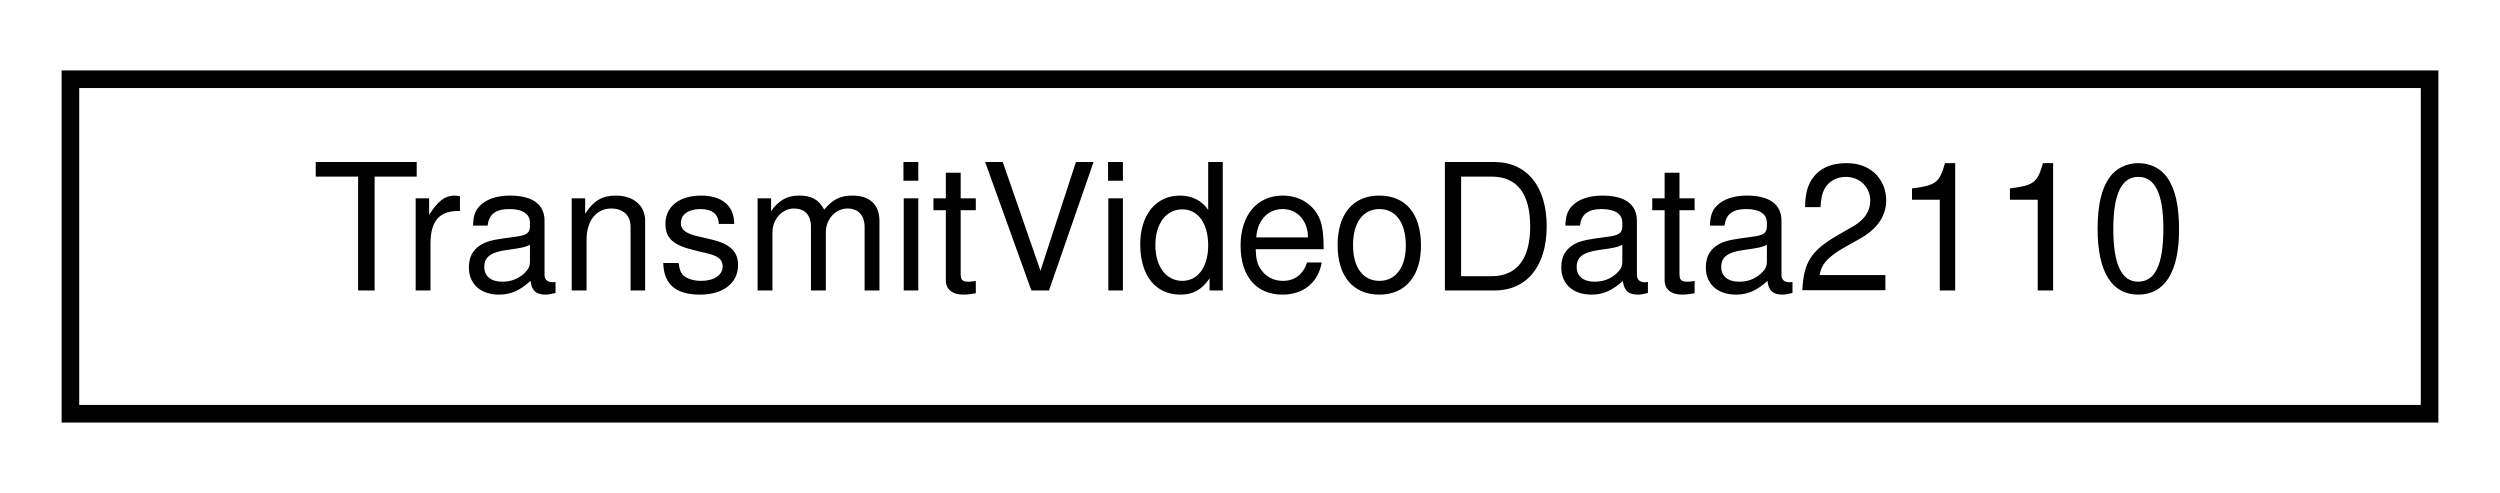
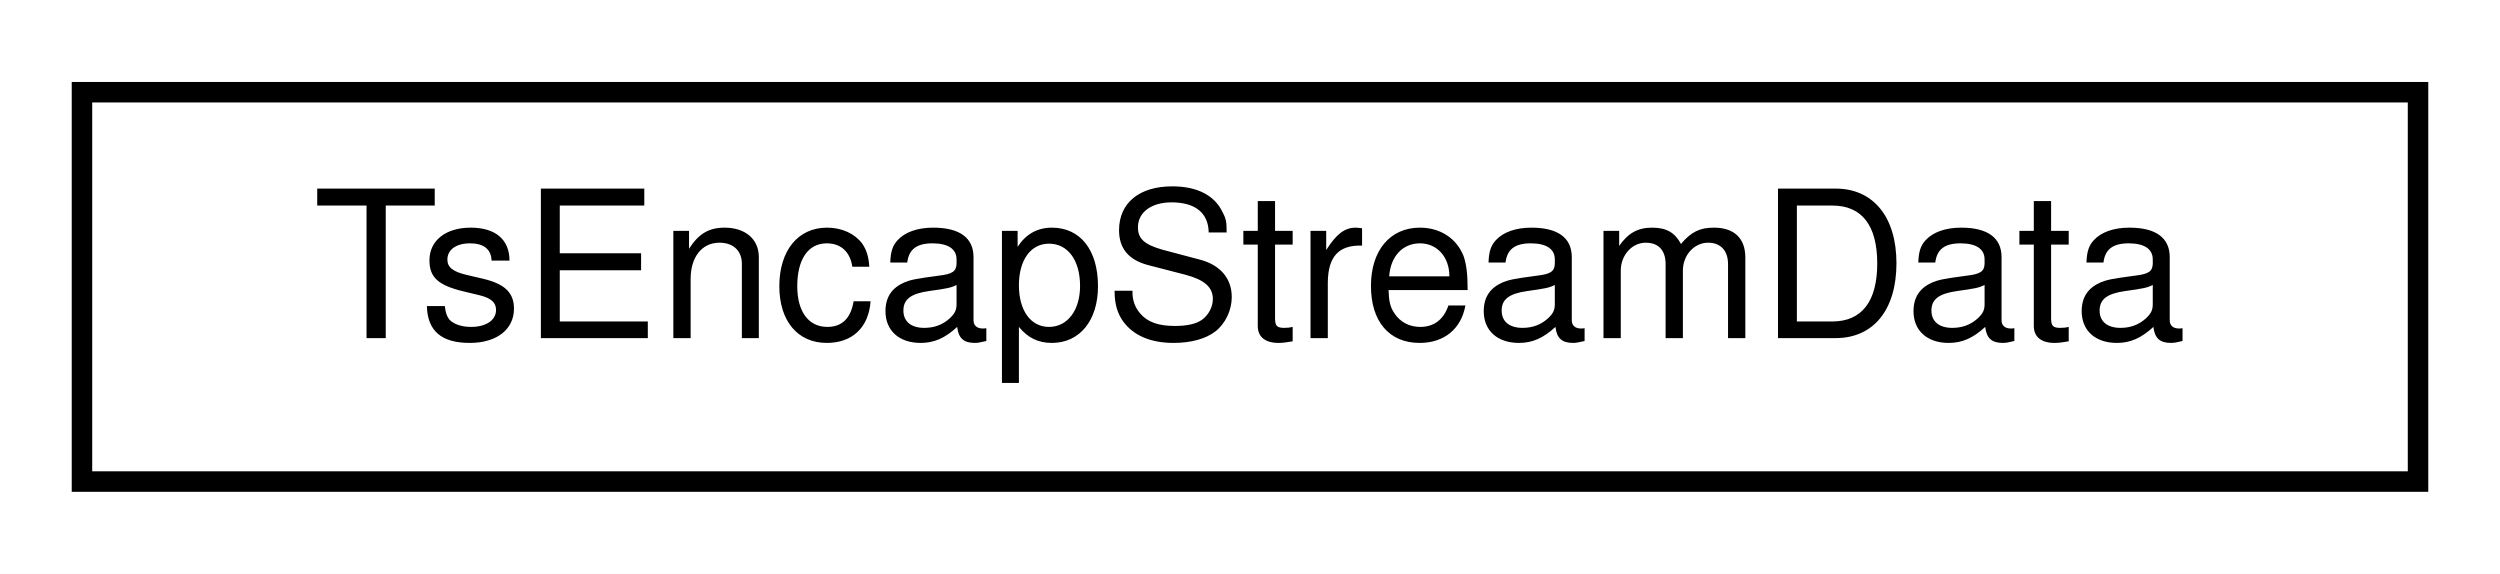
- <svg xmlns="http://www.w3.org/2000/svg" xmlns:xlink="http://www.w3.org/1999/xlink" width="142pt" height="28pt" viewBox="0.00 0.00 142.00 28.00">
+ <svg xmlns="http://www.w3.org/2000/svg" xmlns:xlink="http://www.w3.org/1999/xlink" width="122pt" height="28pt" viewBox="0.00 0.00 122.00 28.00">
  <g id="graph0" class="graph" transform="scale(1 1) rotate(0) translate(4 24)">
-     <polygon fill="white" stroke="transparent" points="-4,4 -4,-24 138,-24 138,4 -4,4" />
+     <polygon fill="white" stroke="transparent" points="-4,4 -4,-24 118,-24 118,4 -4,4" />
    <g id="node1" class="node">
      <g id="a_node1">
-         <a xlink:href="d6/def/struct_transmit_video_data2110.html" target="_top" xlink:title=" ">
-           <polygon fill="white" stroke="black" points="0,-0.5 0,-19.5 134,-19.5 134,-0.5 0,-0.5" />
-           <text text-anchor="middle" x="67" y="-7.5" font-family="Helvetica,sans-Serif" font-size="10.00">TransmitVideoData2110</text>
+         <a xlink:href="db/dbd/struct_ts_encap_stream_data.html" target="_top" xlink:title=" ">
+           <polygon fill="white" stroke="black" points="0,-0.5 0,-19.5 114,-19.5 114,-0.5 0,-0.5" />
+           <text text-anchor="middle" x="57" y="-7.5" font-family="Helvetica,sans-Serif" font-size="10.00">TsEncapStreamData</text>
        </a>
      </g>
    </g>
  </g>
</svg>
